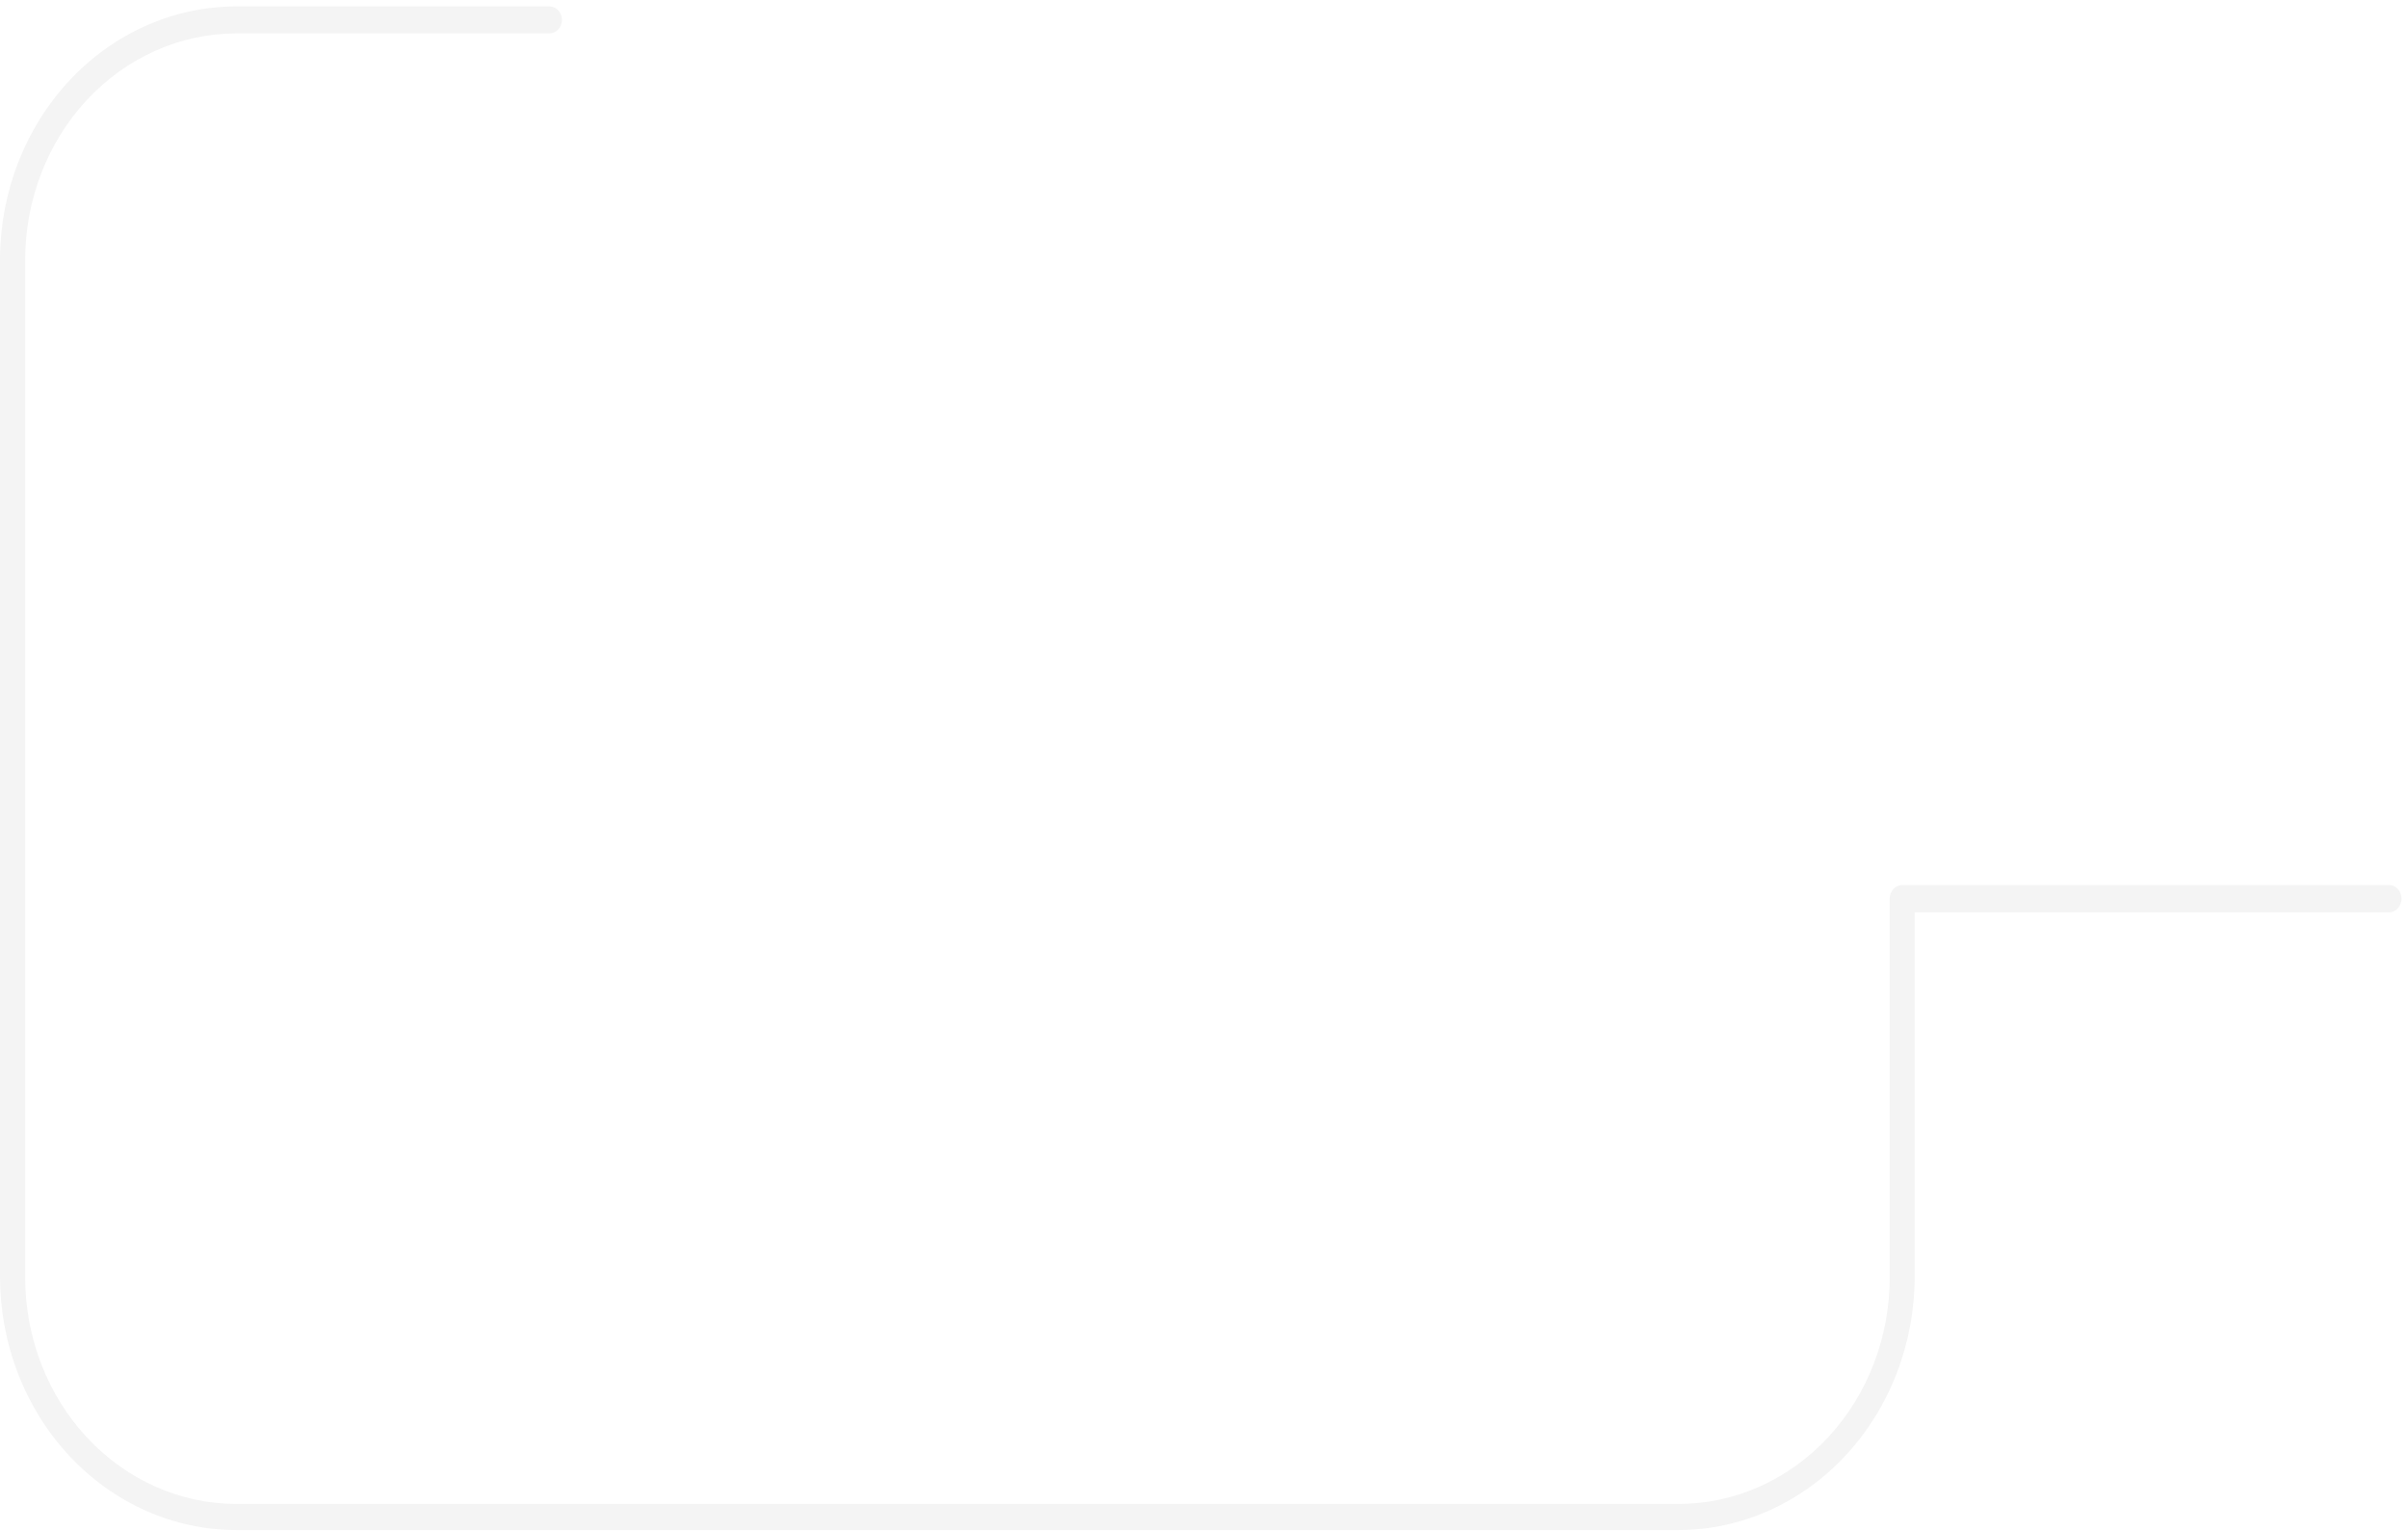
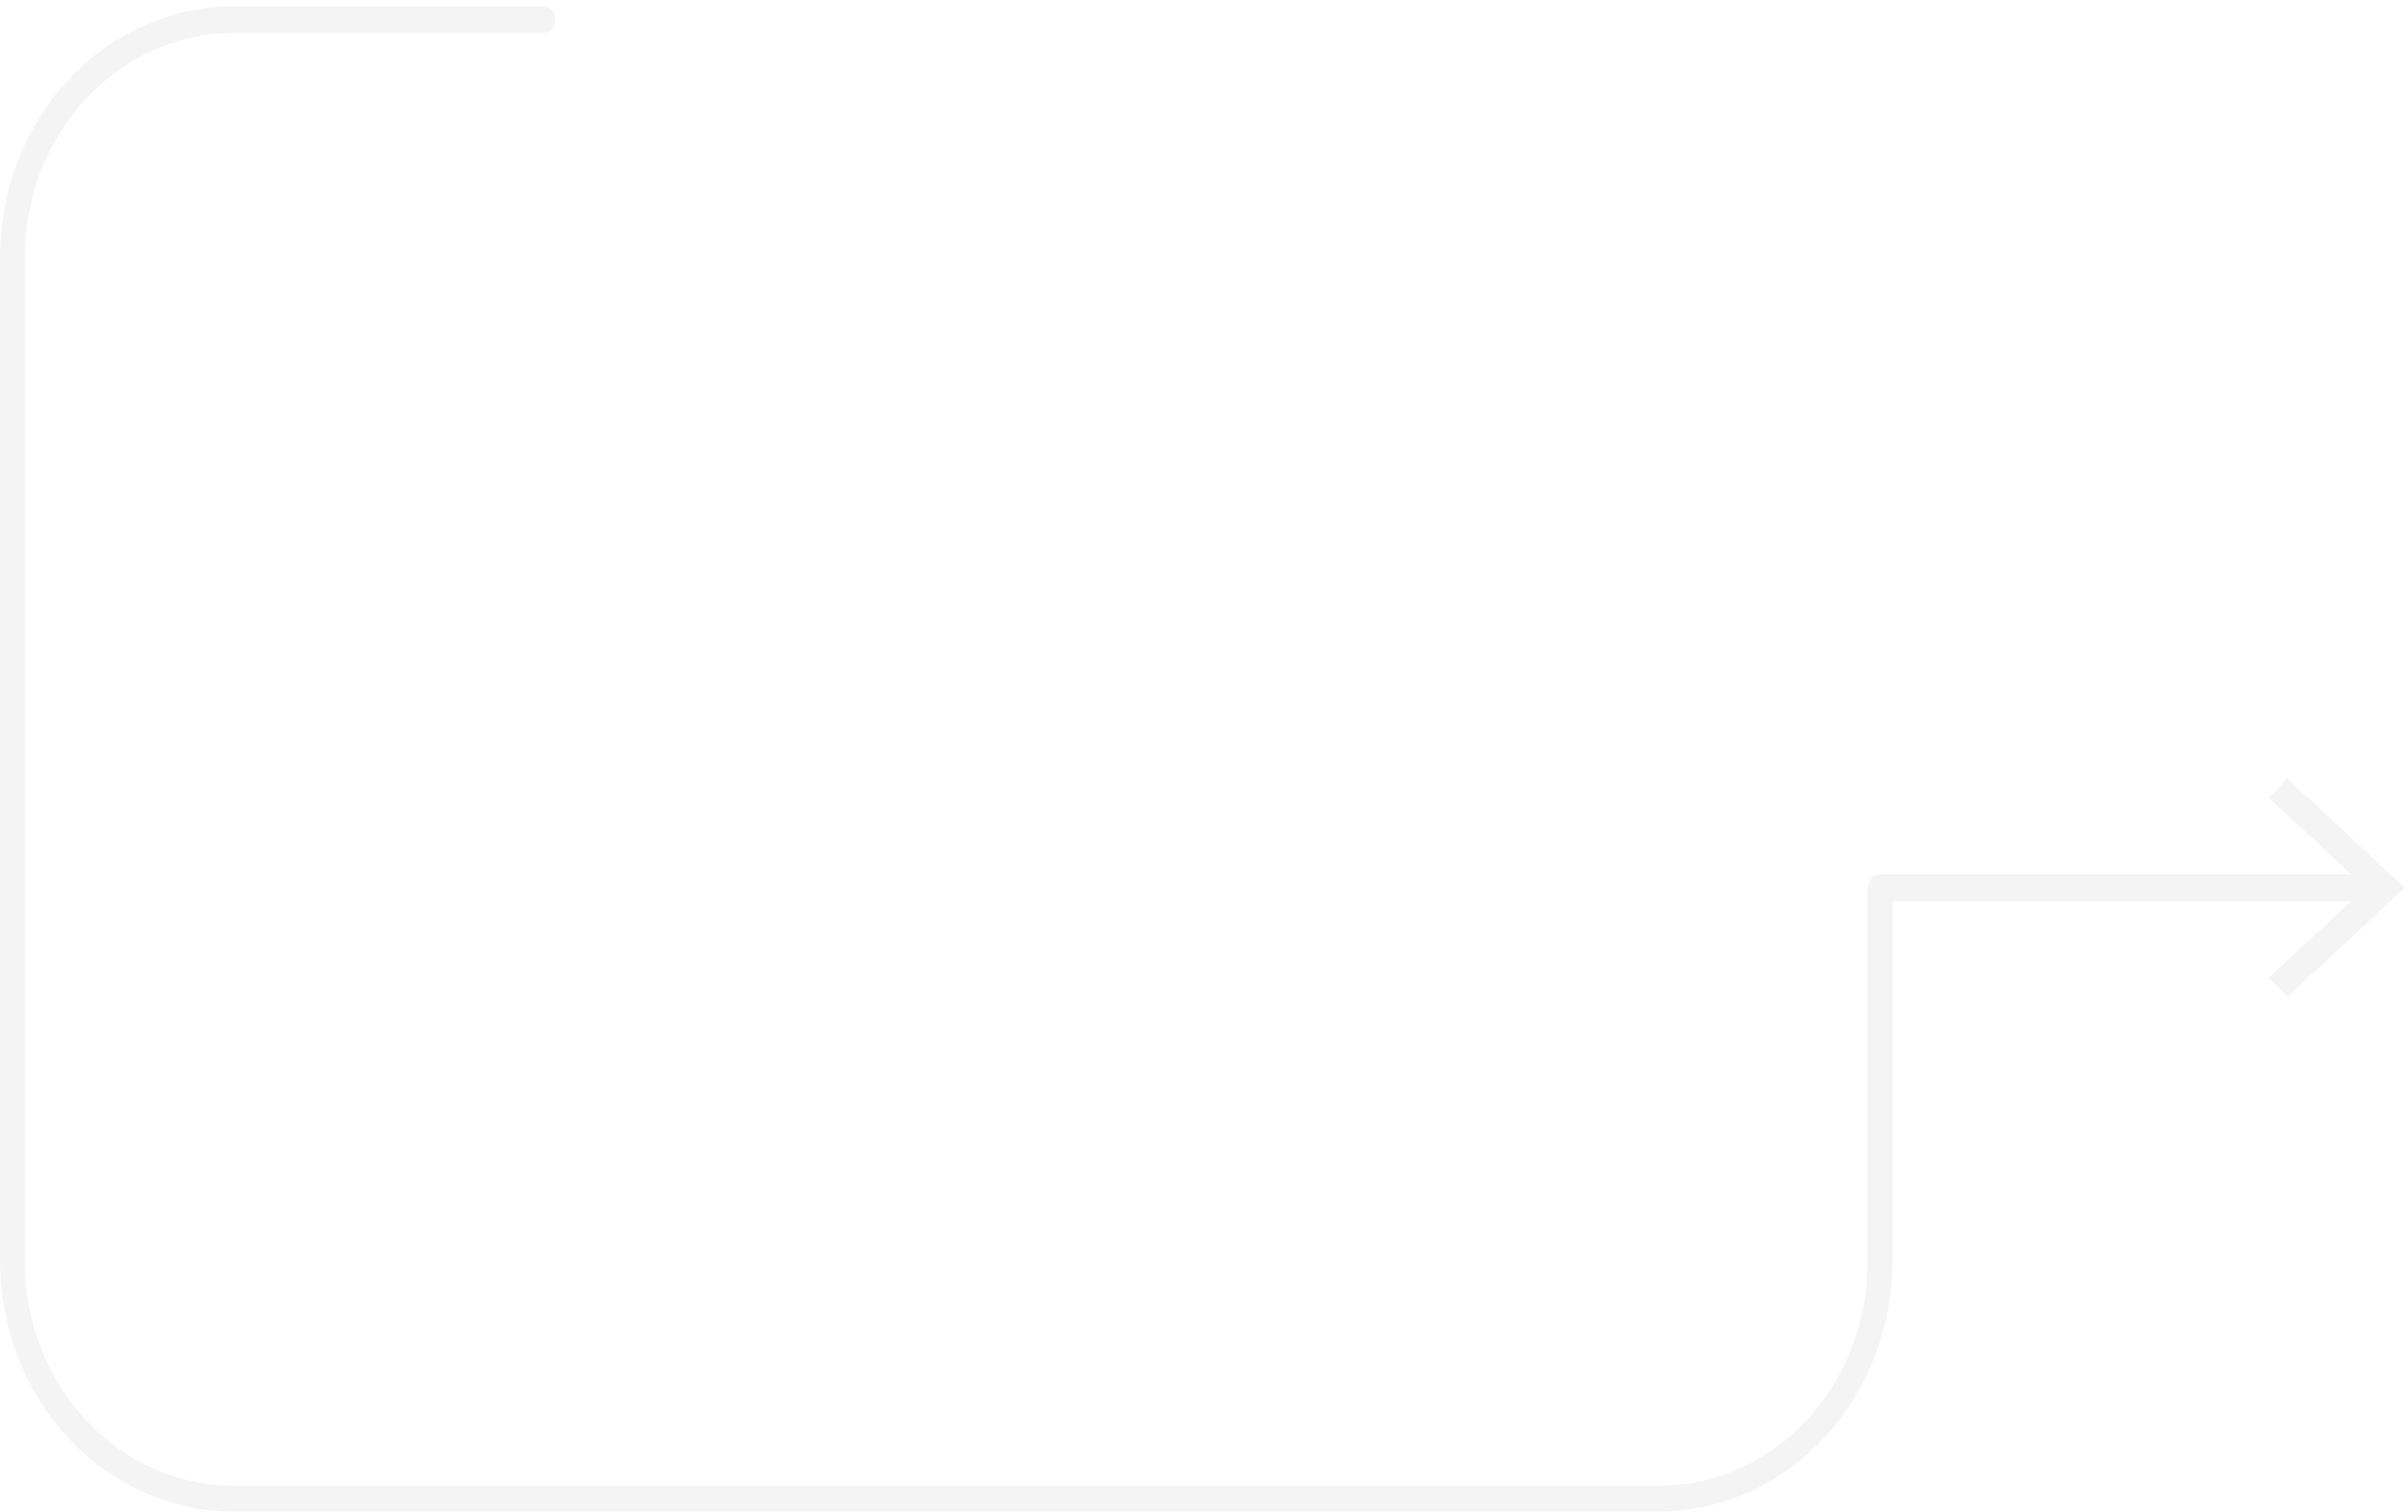
- <svg xmlns="http://www.w3.org/2000/svg" width="340" height="216" viewBox="0 0 340 216" fill="none">
+ <svg xmlns="http://www.w3.org/2000/svg" width="344" height="216" viewBox="0 0 344 216" fill="none">
+   <path d="M326.749 142.478L324.129 139.695L337.914 126.84L324.129 113.985L326.749 111.201L343.528 126.84L326.749 142.478Z" fill="#F4F4F4" />
  <path d="M237.012 215.974H33.364C28.978 215.969 24.637 215.04 20.587 213.237C16.537 211.434 12.858 208.795 9.76 205.468C6.662 202.141 4.205 198.193 2.531 193.849C0.856 189.505 -0.004 184.85 1.27254e-05 180.149V36.478C0.054 27.028 3.592 17.985 9.842 11.321C16.092 4.656 24.548 0.912 33.364 0.904H77.567C78.038 0.904 78.49 1.104 78.823 1.462C79.157 1.819 79.344 2.303 79.344 2.809C79.344 3.314 79.157 3.799 78.823 4.156C78.49 4.513 78.038 4.714 77.567 4.714H33.364C25.46 4.722 17.883 8.091 12.294 14.081C6.706 20.072 3.563 28.194 3.555 36.665V180.337C3.563 188.808 6.706 196.93 12.294 202.921C17.883 208.911 25.46 212.28 33.364 212.288H237.012C240.941 212.284 244.829 211.449 248.456 209.83C252.082 208.211 255.374 205.84 258.144 202.854C260.913 199.868 263.105 196.326 264.595 192.429C266.084 188.533 266.84 184.36 266.821 180.149V126.866C266.817 126.613 266.86 126.362 266.948 126.127C267.036 125.893 267.166 125.679 267.331 125.499C267.497 125.318 267.694 125.175 267.912 125.077C268.129 124.98 268.363 124.93 268.599 124.93H337.511C337.947 124.989 338.348 125.217 338.638 125.571C338.928 125.924 339.089 126.379 339.089 126.85C339.089 127.321 338.928 127.776 338.638 128.13C338.348 128.483 337.947 128.711 337.511 128.771H270.347V180.149C270.347 189.634 266.838 198.732 260.589 205.448C254.34 212.163 245.861 215.949 237.012 215.974Z" fill="#F4F4F4" />
</svg>
